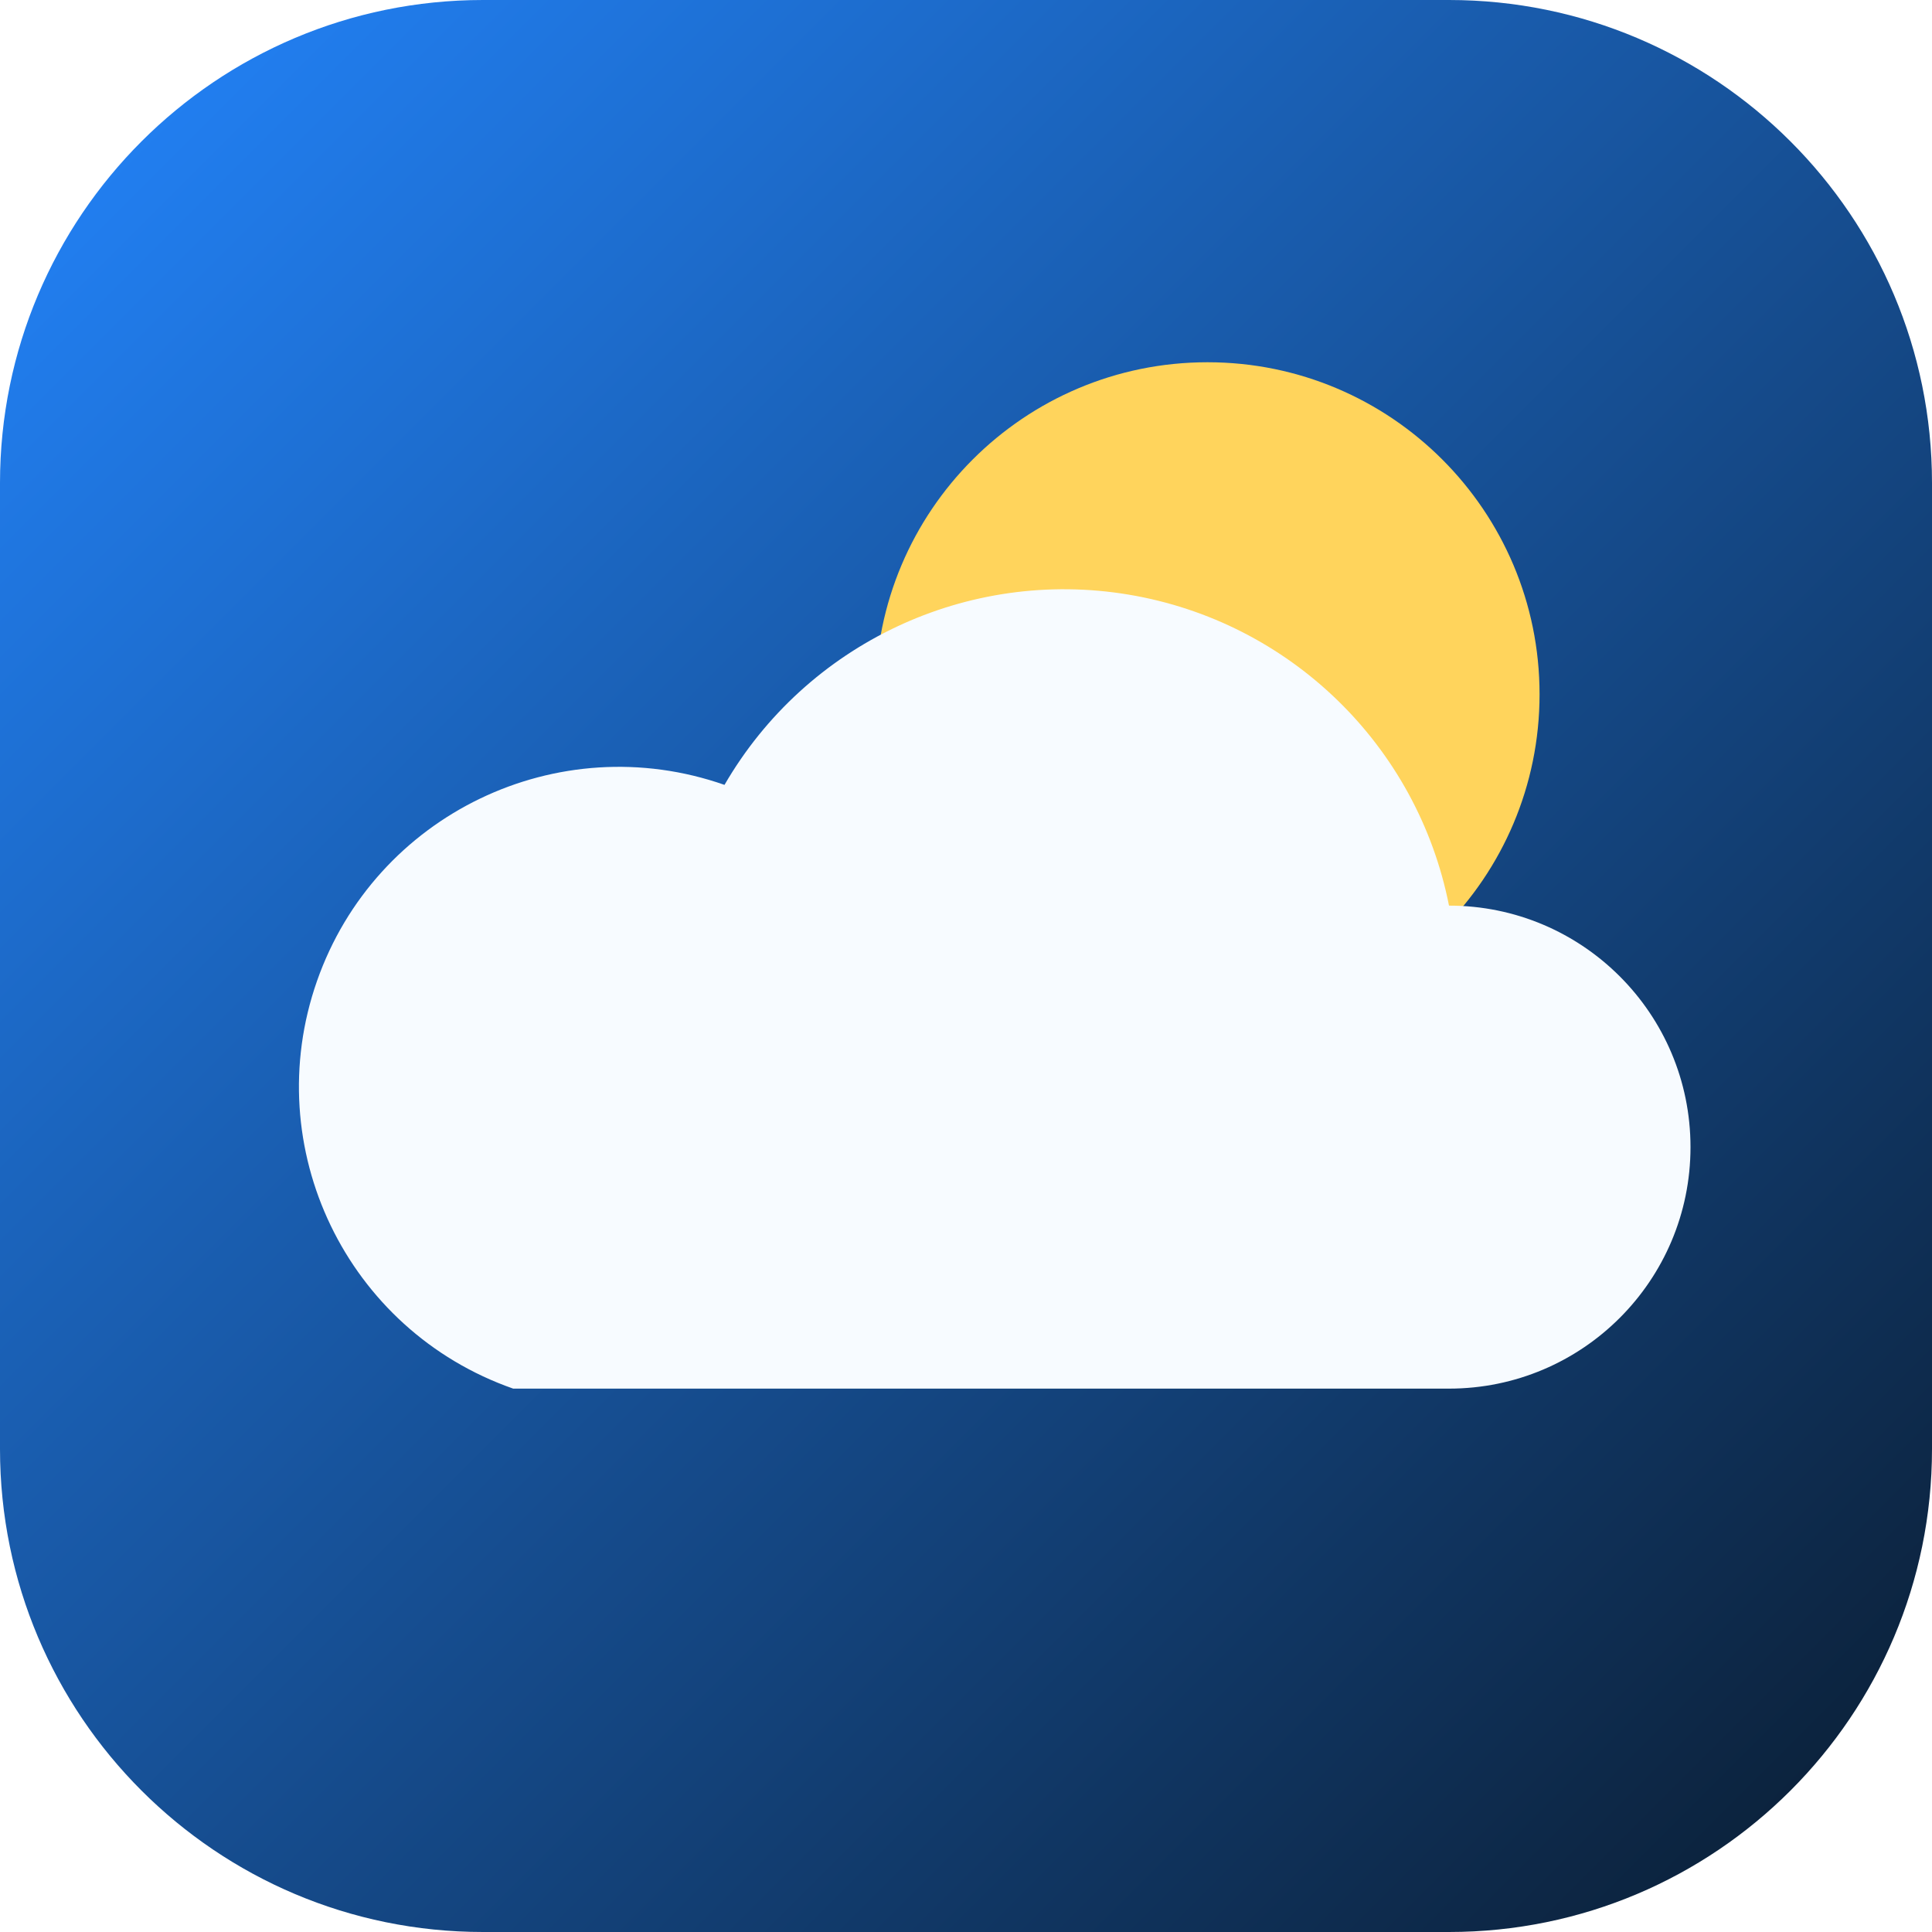
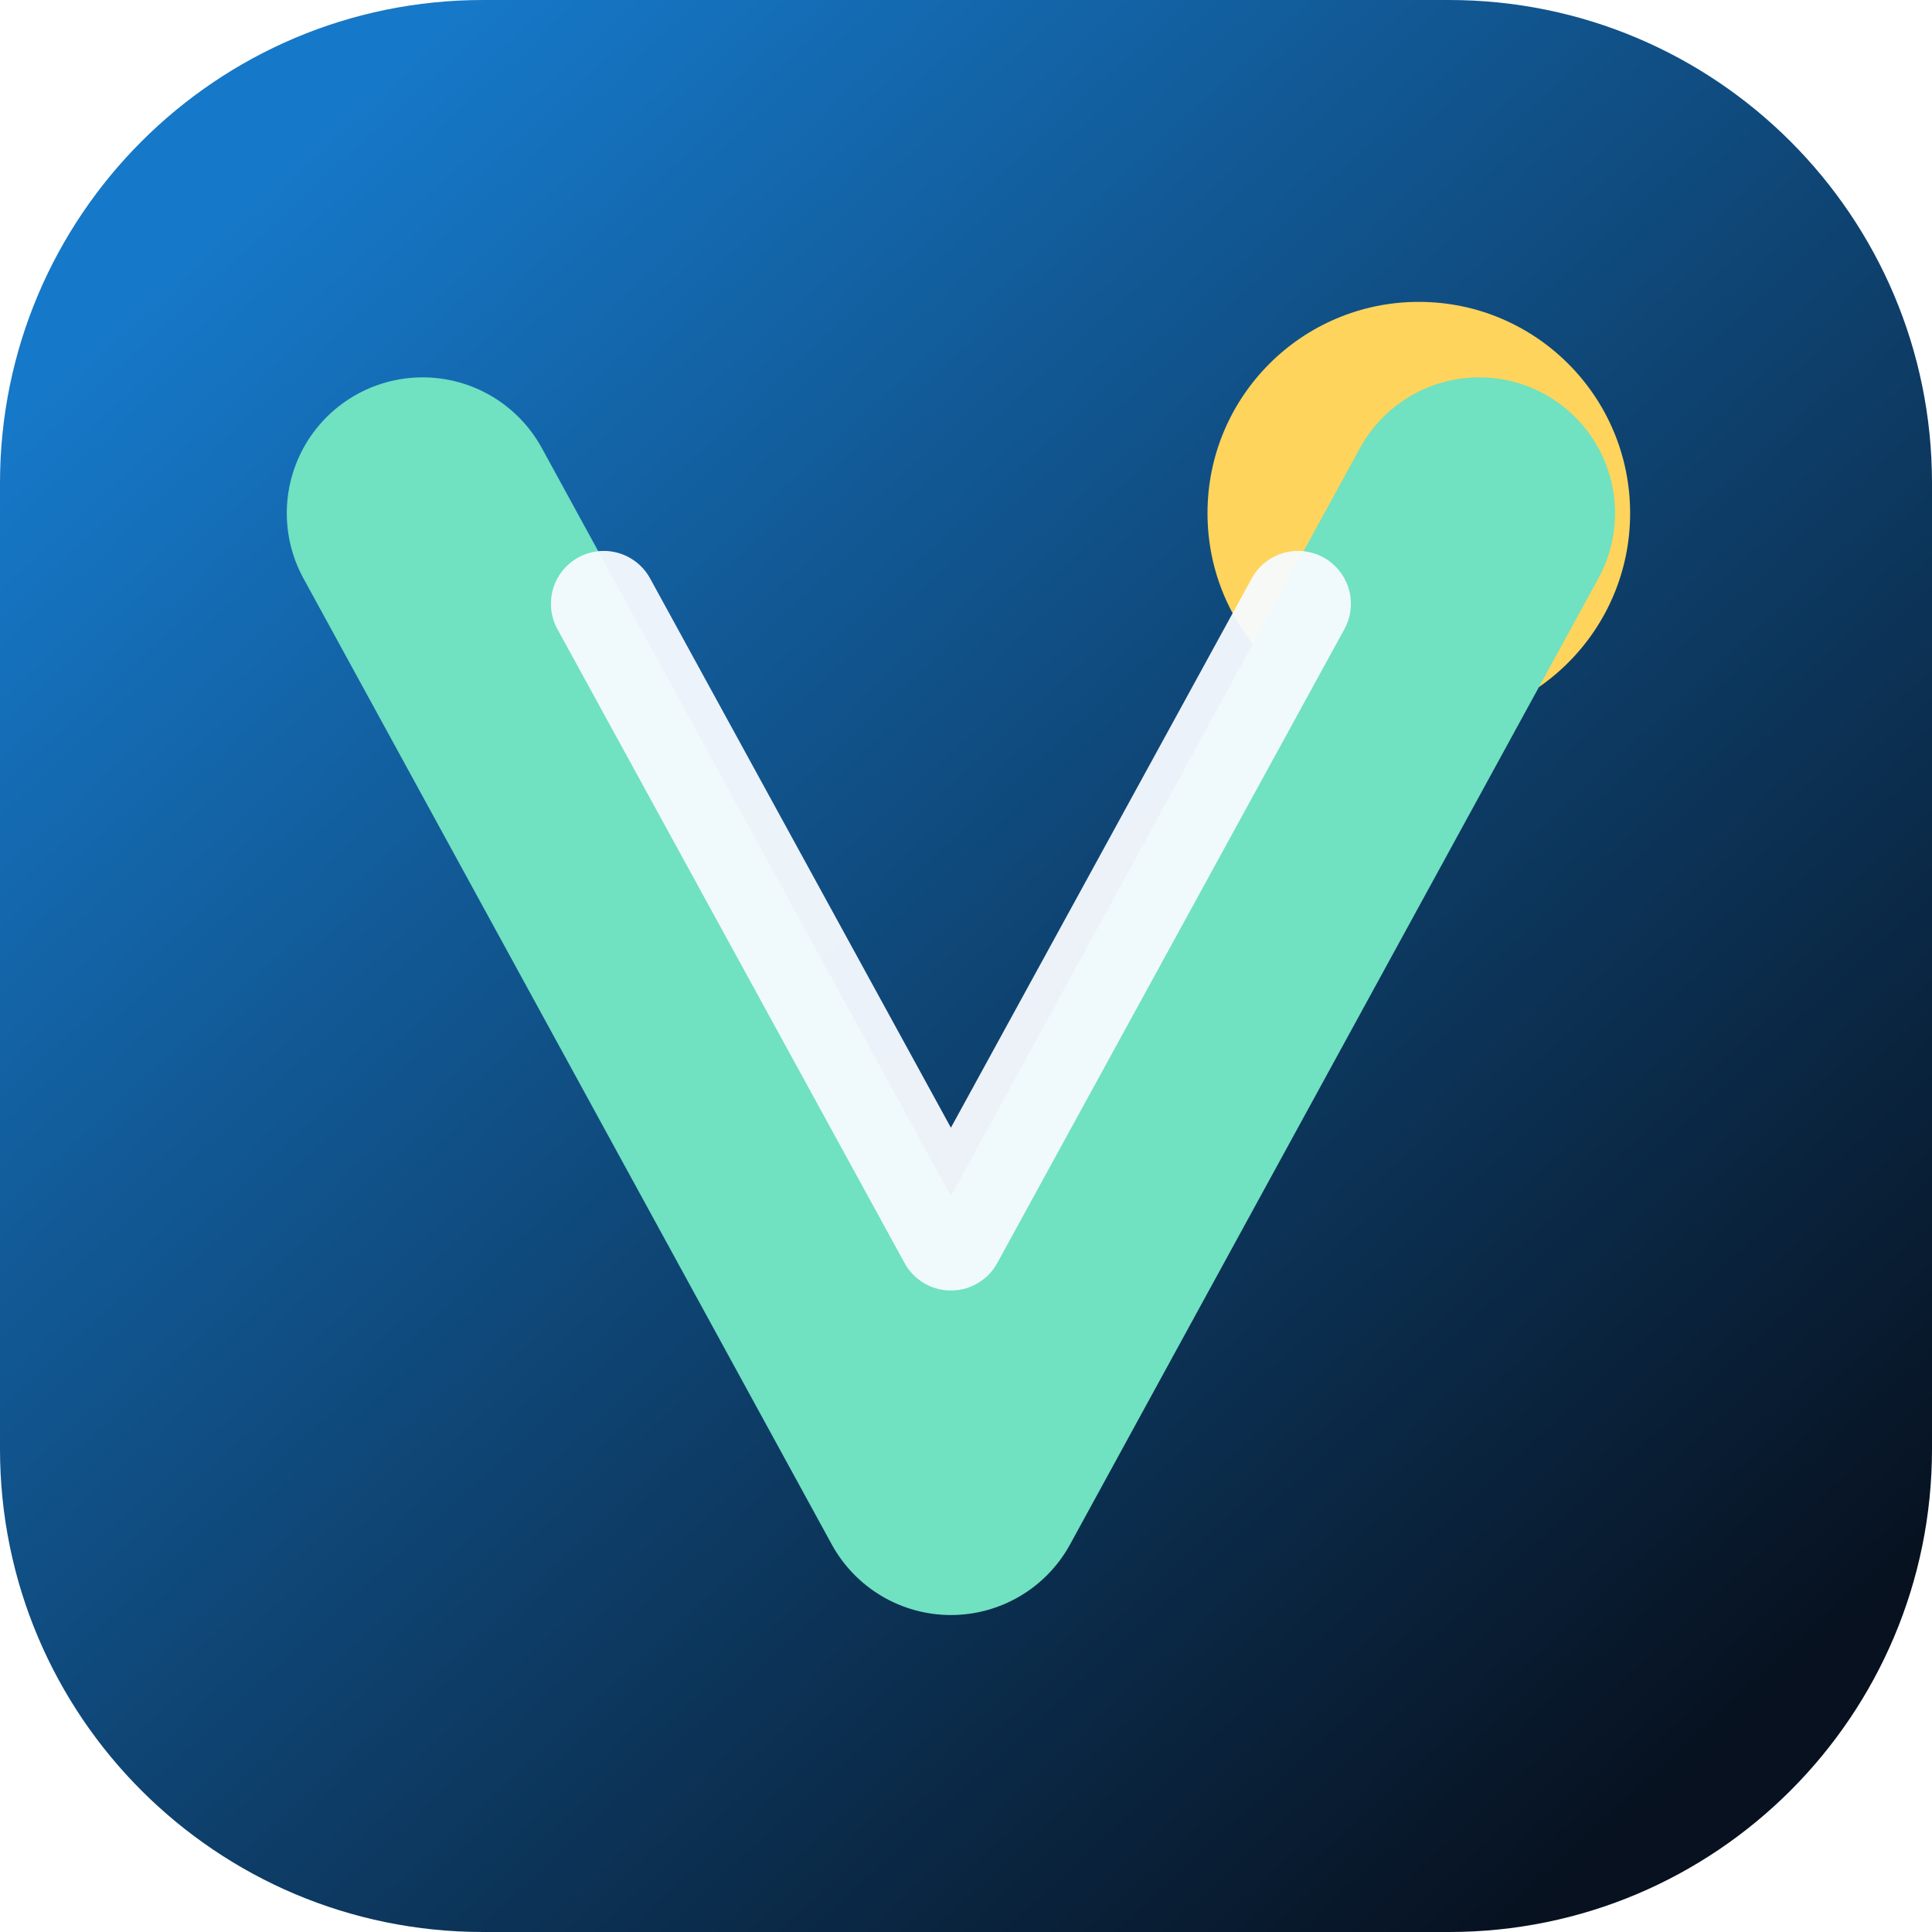
<svg xmlns="http://www.w3.org/2000/svg" viewBox="0 0 64 64">
  <defs>
-     <linearGradient id="sky" x1="0" y1="0" x2="1" y2="1">
-       <stop offset="0" stop-color="#2386ff" />
-       <stop offset="1" stop-color="#0a1b2e" />
+     <linearGradient id="sky" x1="8" y1="7" x2="56" y2="59" gradientUnits="userSpaceOnUse">
+       <stop stop-color="#1678c8" />
+       <stop offset="1" stop-color="#07111f" />
    </linearGradient>
  </defs>
  <rect width="64" height="64" rx="16" fill="url(#sky)" />
-   <circle cx="40" cy="23" r="11" fill="#ffd45c" />
-   <path d="M17 46h31a8 8 0 0 0 0-16 13 13 0 0 0-24-4 10 10 0 0 0-7 20Z" fill="#f7fbff" />
+   <circle cx="47" cy="17" r="7" fill="#ffd45c" />
+   <path d="M14 17 31.5 49 49 17" fill="none" stroke="#70e1c1" stroke-width="9" stroke-linecap="round" stroke-linejoin="round" />
+   <path d="M20 20 31.5 41 43 20" fill="none" stroke="#f7fbff" stroke-width="3.5" stroke-linecap="round" stroke-linejoin="round" opacity=".95" />
</svg>
